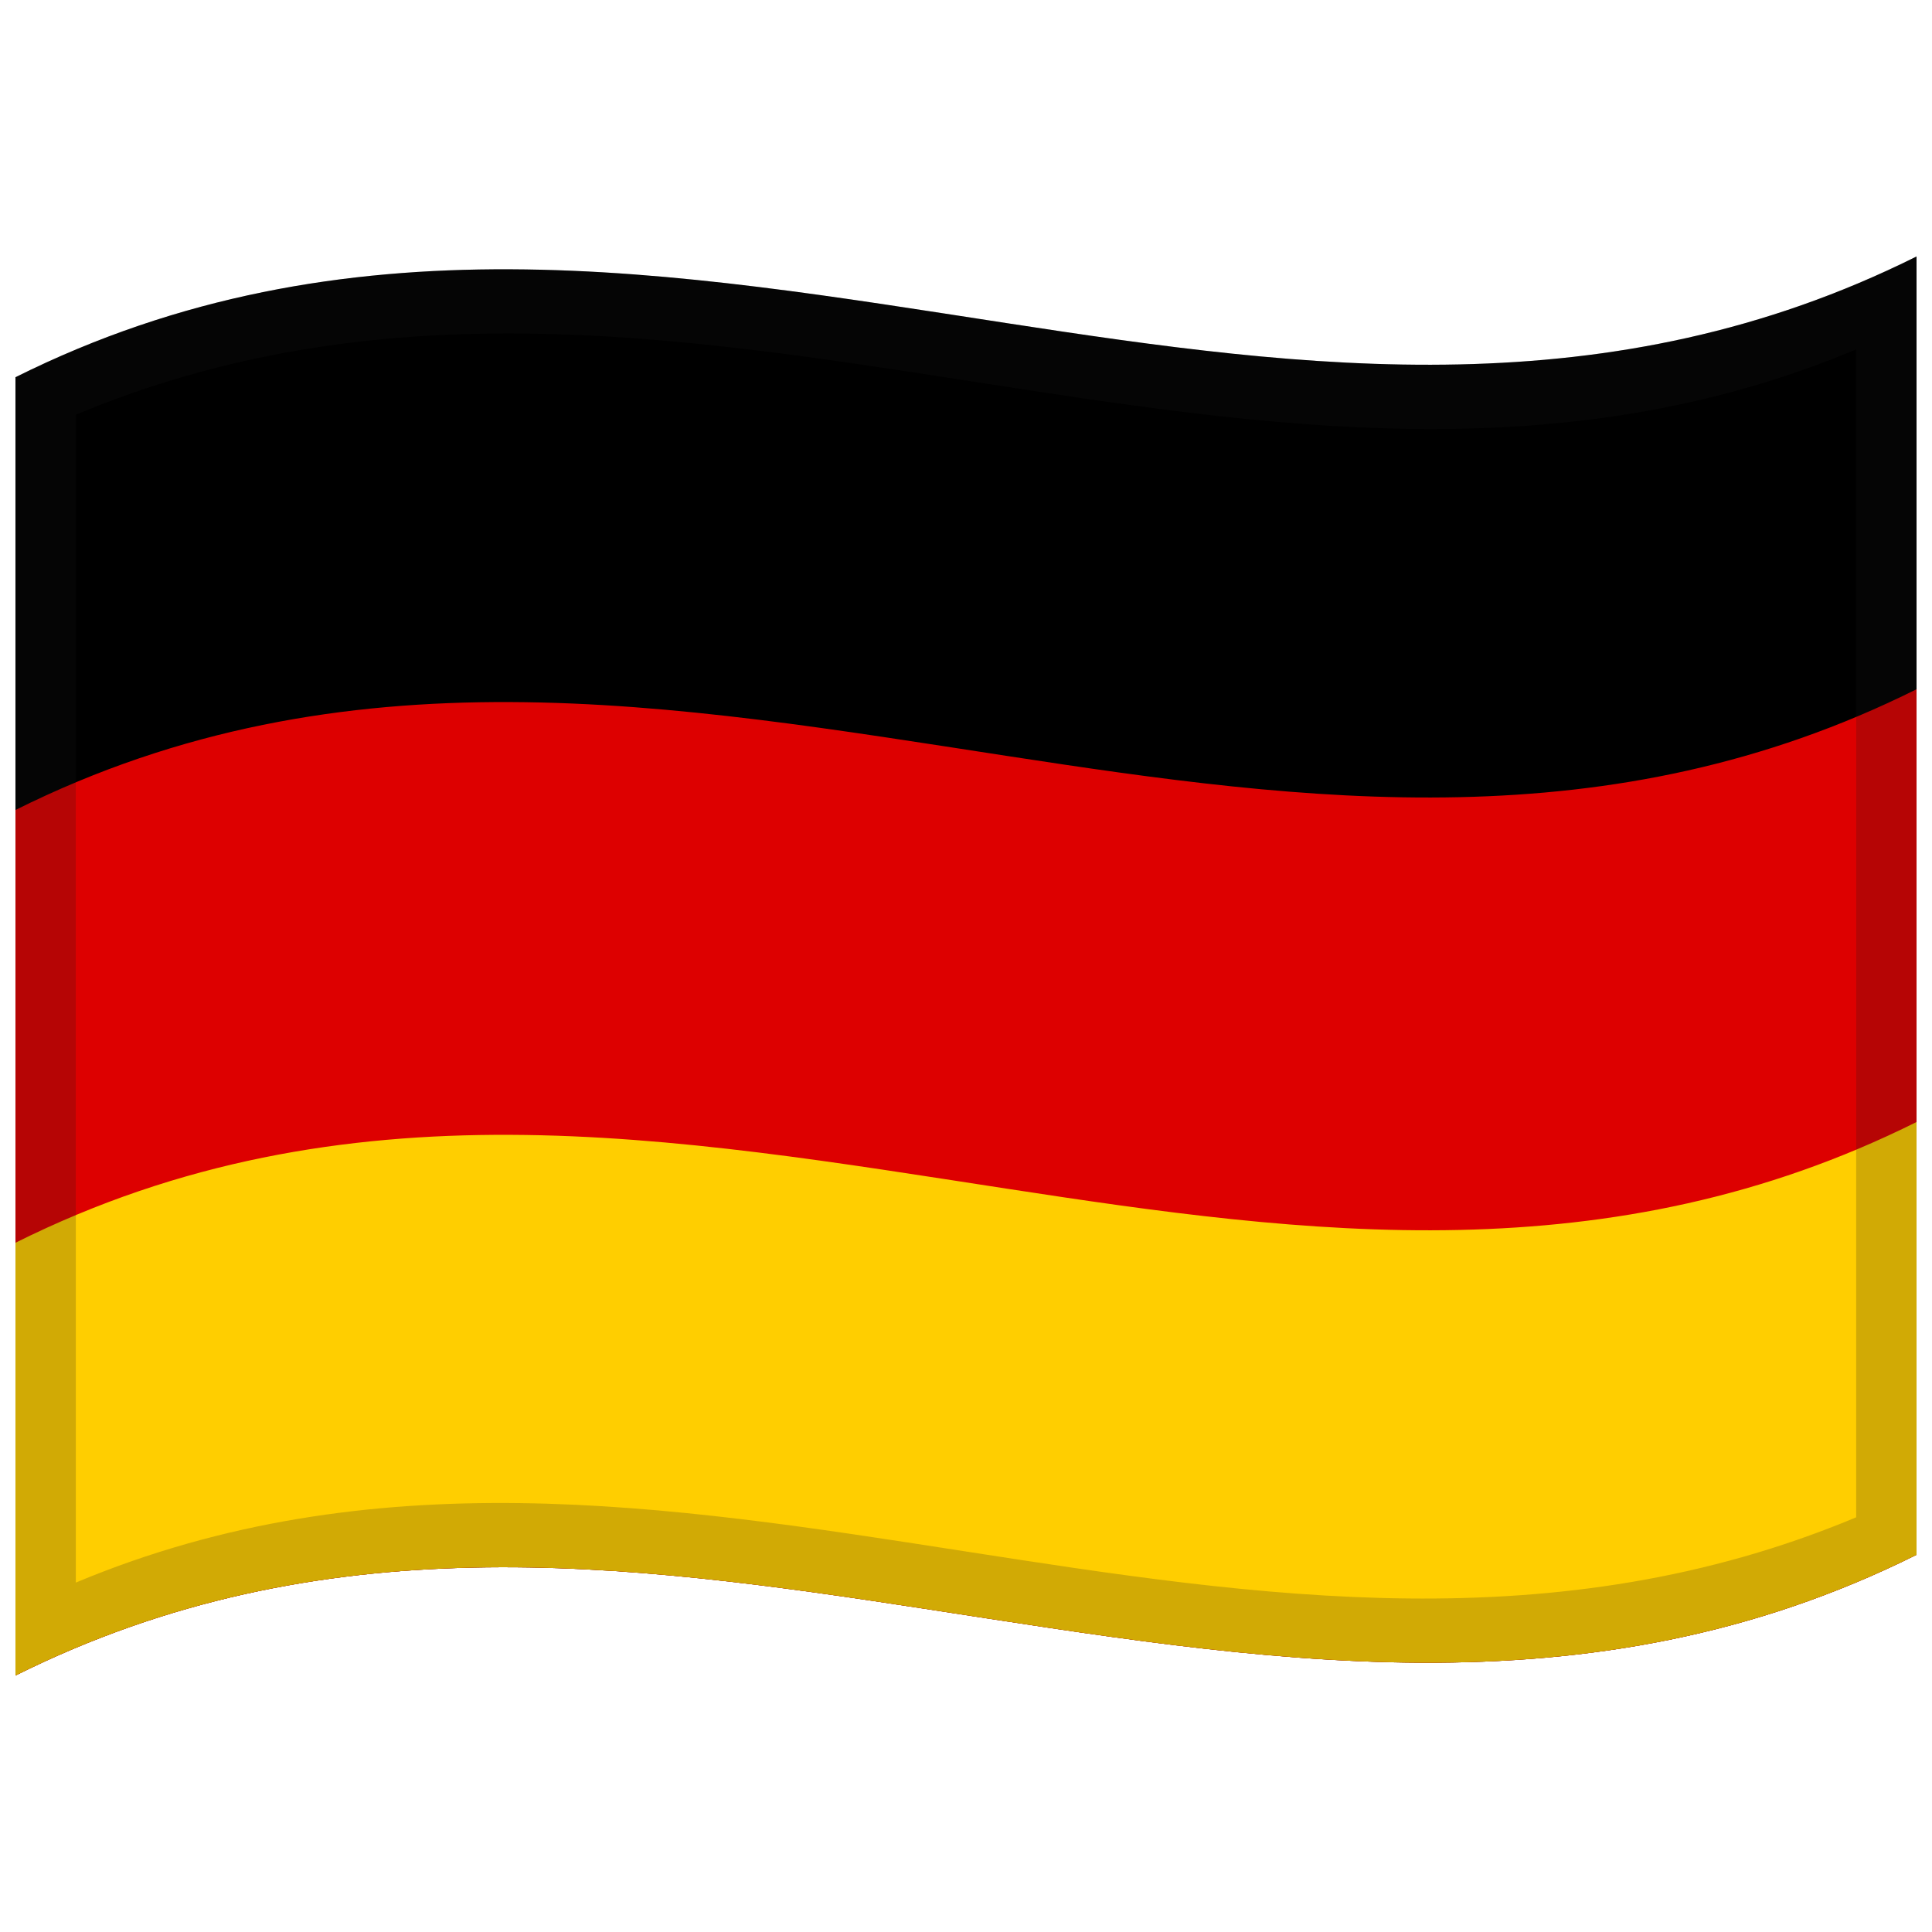
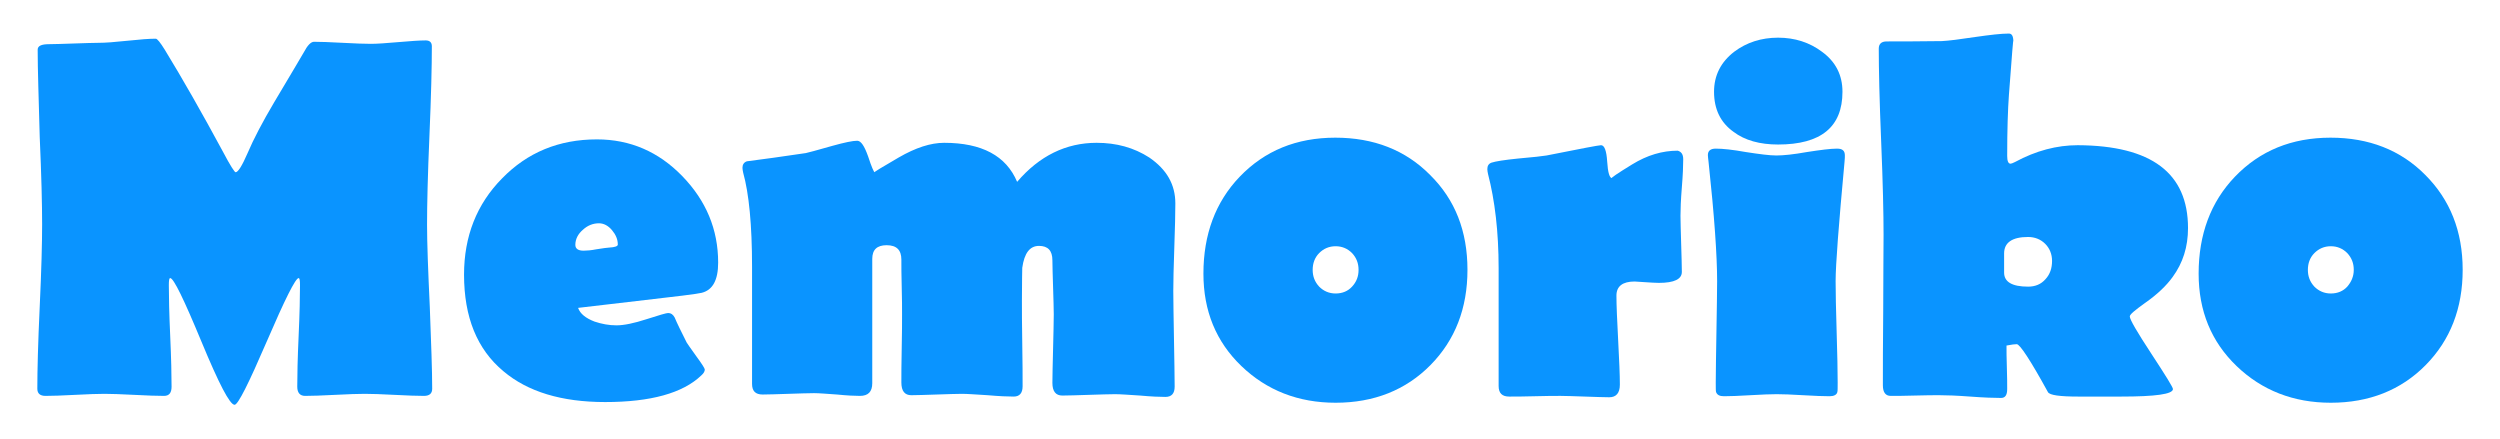
- <svg xmlns="http://www.w3.org/2000/svg" viewBox="0 0 1000 1000">
-   <defs />
-   <path id="black_stripe" fill="#000" d="M8,195.25 C178.83,110.03 349.03,140.83 521.26,167.28 C676.47,191.12 833.42,211.85 992,132.75 L992,804.75 C821.17,889.97 650.97,859.17 478.74,832.72 C323.53,808.88 166.58,788.15 8,867.25 L8,195.25" />
-   <path id="red_stripe" fill="#D00" d="M8,419.25 C178.83,334.03 349.03,364.83 521.26,391.28 C676.47,415.12 833.42,435.85 992,356.75 L992,804.75 C821.17,889.97 650.97,859.17 478.74,832.72 C323.53,808.88 166.58,788.15 8,867.25 L8,419.25" />
-   <path id="gold_stripe" fill="#FFCE00" d="M8,643.25 C178.83,558.03 349.03,588.83 521.26,615.28 C676.47,639.12 833.42,659.85 992,580.75 L992,804.75 C821.17,889.97 650.97,859.17 478.74,832.72 C323.53,808.88 166.58,788.15 8,867.25 L8,643.25" />
-   <path fill="#1A1A1A" opacity="0.2" d="M8,195.25 C178.83,110.03 349.03,140.83 521.26,167.28 C676.47,191.12 833.42,211.85 992,132.75 L992,804.75 C821.17,889.97 650.97,859.17 478.74,832.72 C323.53,808.88 166.58,788.15 8,867.25 L8,195.25 M39.25,214.64 L39.25,819.14 C345.81,690.88 650.43,915.18 960.75,785.36 L960.75,180.86 C654.19,309.12 349.57,84.82 39.25,214.64" />
+ <svg xmlns="http://www.w3.org/2000/svg" version="1.1" id="Layer_1" x="0px" y="0px" viewBox="0 0 730 128" style="enable-background:new 0 0 730 128;" xml:space="preserve">
+   <g>
+     <path style="fill:#0A94FF;" d="M126.2,113.5c0,1.4-0.8,2.1-2.4,2.1c-1.9,0-4.8-0.1-8.6-0.3c-3.8-0.2-6.7-0.3-8.7-0.3   c-1.9,0-4.8,0.1-8.7,0.3c-3.9,0.2-6.8,0.3-8.7,0.3c-1.5,0-2.3-0.9-2.3-2.7c0-3.3,0.1-8.2,0.4-14.8c0.3-6.6,0.4-11.6,0.4-14.8   c0-1.4-0.1-2.1-0.4-2.1c-0.9,0-4,6.2-9.3,18.5c-5.3,12.3-8.4,18.5-9.4,18.5c-1.4,0-4.6-6.2-9.7-18.5c-5.1-12.3-8.1-18.5-9.1-18.5   c-0.3,0-0.4,0.7-0.4,2.1c0,3.3,0.1,8.2,0.4,14.8c0.3,6.6,0.4,11.6,0.4,14.8c0,1.8-0.7,2.7-2.2,2.7c-2,0-4.9-0.1-8.7-0.3   c-3.9-0.2-6.8-0.3-8.7-0.3c-1.9,0-4.8,0.1-8.6,0.3c-3.8,0.2-6.7,0.3-8.6,0.3c-1.6,0-2.4-0.7-2.4-2.1c0-5.3,0.2-13.3,0.7-24   c0.5-10.7,0.7-18.7,0.7-24c0-5.7-0.2-14.2-0.7-25.5C11.3,28.7,11,20.2,11,14.5c0-1.1,1.1-1.6,3.3-1.6c1.6,0,4-0.1,7.3-0.2   s5.6-0.2,7.3-0.2c1.8,0,4.6-0.2,8.3-0.6c3.7-0.4,6.5-0.6,8.3-0.6c0.4,0,1.3,1.1,2.6,3.2C53.3,23,59,33,65.1,44.3c2.1,4,3.4,6,3.7,6   c0.7,0,1.9-1.9,3.5-5.6c1.7-4,4.3-9,7.8-14.9c5-8.3,7.8-13.2,8.6-14.5c1.1-2.1,2.1-3.1,3-3.1c1.8,0,4.6,0.1,8.3,0.3   c3.7,0.2,6.5,0.3,8.3,0.3c1.8,0,4.5-0.2,8-0.5c3.5-0.3,6.2-0.5,8-0.5c1.2,0,1.8,0.6,1.8,1.7c0,5.8-0.2,14.4-0.7,26   c-0.5,11.6-0.7,20.3-0.7,26.1c0,5.3,0.3,13.3,0.8,24C125.9,100.2,126.2,108.2,126.2,113.5z" />
+     <path style="fill:#0A94FF;" d="M209.7,76.7c0,5.1-1.6,8-4.8,8.8c-1.1,0.3-7.5,1.1-19,2.4l-17.1,2c0.6,1.7,2.2,3,4.8,4   c2.1,0.7,4.2,1.1,6.4,1.1s5.1-0.6,8.8-1.8c3.7-1.2,5.8-1.8,6.3-1.8c0.8,0,1.4,0.4,1.9,1.3c0.7,1.7,1.9,4.1,3.5,7.3   c0,0,0.9,1.4,2.8,4c1.7,2.3,2.5,3.6,2.5,3.9c0,0.5-0.3,1.1-1,1.7c-5.4,5.2-14.8,7.8-28.1,7.8c-12.7,0-22.6-3-29.7-9   c-7.7-6.4-11.5-15.8-11.5-28.2c0-11.2,3.7-20.6,11.1-28.1c7.4-7.6,16.6-11.4,27.7-11.4c9.7,0,18,3.6,24.9,10.7   C206.2,58.6,209.7,67,209.7,76.7z M180.4,71.4c0-1.5-0.6-2.9-1.7-4.2c-1.1-1.3-2.4-2-3.8-2c-1.7,0-3.3,0.6-4.7,1.9   c-1.4,1.2-2.2,2.7-2.2,4.4c0,1.1,0.8,1.7,2.4,1.7c0.9,0,2.2-0.1,3.7-0.4c2-0.3,3.2-0.5,3.7-0.5C179.6,72.2,180.4,71.9,180.4,71.4z" />
+     <path style="fill:#0A94FF;" d="M343.2,59.4c0,2.8-0.1,7.1-0.3,12.8s-0.3,10-0.3,12.8c0,3.1,0.1,7.8,0.2,14   c0.1,6.2,0.2,10.8,0.2,13.9c0,2-0.9,3-2.7,3c-1.7,0-4.1-0.1-7.4-0.4c-3.3-0.2-5.7-0.4-7.3-0.4c-1.7,0-4.3,0.1-7.7,0.2   c-3.4,0.1-5.9,0.2-7.7,0.2c-1.9,0-2.9-1.2-2.9-3.7c0-2.2,0.1-5.6,0.2-10c0.1-4.4,0.2-7.8,0.2-10c0-1.8-0.1-4.4-0.2-7.9   c-0.1-3.5-0.2-6.2-0.2-7.9c0-2.8-1.3-4.2-3.9-4.2c-2.7,0-4.3,2.1-4.9,6.4c0,0.5-0.1,3.7-0.1,9.6c0,2.8,0,7,0.1,12.5   c0.1,5.6,0.1,9.7,0.1,12.5c0,2-0.9,3-2.6,3c-1.7,0-4.2-0.1-7.6-0.4c-3.4-0.2-5.9-0.4-7.5-0.4c-1.7,0-4.1,0.1-7.4,0.2   s-5.8,0.2-7.4,0.2c-1.9,0-2.9-1.2-2.9-3.7c0-2.2,0-5.6,0.1-10c0.1-4.4,0.1-7.8,0.1-10c0-1.8,0-4.4-0.1-7.9c-0.1-3.5-0.1-6.2-0.1-8   c0-2.8-1.4-4.2-4.3-4.2c-2.8,0-4.2,1.3-4.2,4v36.3c0,2.5-1.2,3.7-3.6,3.7c-1.5,0-3.7-0.1-6.7-0.4c-3-0.2-5.2-0.4-6.7-0.4   c-1.7,0-4.2,0.1-7.5,0.2c-3.3,0.1-5.8,0.2-7.5,0.2c-2.1,0-3.1-1-3.1-3.1V77.9c0-12.2-0.9-21.4-2.6-27.5c-0.1-0.5-0.2-1-0.2-1.4   c0-0.9,0.4-1.6,1.3-1.9c4.7-0.6,10.5-1.4,17.2-2.4c0.6-0.1,3.1-0.8,7.7-2.1c3.6-1,6-1.5,7.3-1.5c1.1,0,2.1,1.5,3.2,4.6   c1,3.1,1.7,4.6,1.9,4.6c-0.3,0,2-1.4,7-4.3c5-2.9,9.4-4.3,13.3-4.3c11,0,18.1,3.8,21.3,11.4c6.5-7.6,14.3-11.4,23.2-11.4   c5.8,0,10.9,1.4,15.4,4.3C340.7,49.5,343.2,53.9,343.2,59.4z" />
+     <path style="fill:#0A94FF;" d="M428.5,78.8c0,11.2-3.6,20.5-10.8,27.8c-7.2,7.3-16.5,11-27.7,11c-10.9,0-20.1-3.6-27.5-10.7   c-7.4-7.1-11.1-16.1-11.1-27c0-11.4,3.5-20.9,10.6-28.3c7.3-7.6,16.6-11.4,27.9-11.4c11.2,0,20.5,3.6,27.7,10.9   C424.9,58.3,428.5,67.5,428.5,78.8z M396.7,78.8c0-1.9-0.6-3.5-1.9-4.9c-1.3-1.3-2.9-2-4.8-2s-3.5,0.7-4.8,2   c-1.3,1.3-1.9,3-1.9,4.9c0,1.9,0.6,3.5,1.9,4.9c1.3,1.3,2.9,2,4.8,2c2,0,3.6-0.7,4.8-2C396.1,82.3,396.7,80.7,396.7,78.8z" />
+     <path style="fill:#0A94FF;" d="M491.5,46.5c0,1.8-0.1,4.6-0.4,8.2c-0.3,3.7-0.4,6.5-0.4,8.3c0,1.8,0.1,4.5,0.2,8.2   c0.1,3.6,0.2,6.4,0.2,8.2c0,2.1-2.2,3.2-6.7,3.2c-1,0-2.4-0.1-4-0.2c-1.7-0.1-2.7-0.2-3.1-0.2c-3.5,0-5.3,1.4-5.3,4.1   c0,2.9,0.2,7.2,0.5,13c0.3,5.8,0.5,10.1,0.5,13c0,2.5-1.1,3.7-3.1,3.7c-1.6,0-3.9-0.1-7.1-0.2c-3.2-0.1-5.5-0.2-7.1-0.2   c-1.7,0-4.2,0-7.5,0.1s-5.8,0.1-7.5,0.1c-2.1,0-3.1-1-3.1-3.1V78.3c0-10.6-1.1-19.8-3.1-27.5c-0.1-0.5-0.2-1-0.2-1.4   c0-1,0.4-1.6,1.2-1.9c1.2-0.4,3.8-0.8,7.7-1.2c4.5-0.4,7.3-0.7,8.4-0.9c10-2,15.3-3,15.9-3c1,0,1.6,1.6,1.8,4.8   c0.2,3.2,0.7,4.8,1.4,4.8c-0.4,0,1.5-1.3,5.9-4s8.8-4,13.3-4C490.9,44.3,491.5,45,491.5,46.5z" />
+     <path style="fill:#0A94FF;" d="M538.7,45.4c0,0.3,0,1-0.1,1.9c-1.7,18.4-2.6,30-2.6,34.8c0,3.3,0.1,8.2,0.3,14.8   c0.2,6.6,0.3,11.5,0.3,14.8c0,1.6,0,2.5-0.1,2.8c-0.2,0.8-1,1.2-2.3,1.2c-1.7,0-4.3-0.1-7.7-0.3c-3.4-0.2-5.9-0.3-7.7-0.3   c-1.7,0-4.3,0.1-7.7,0.3c-3.4,0.2-5.9,0.3-7.7,0.3c-1.3,0-2-0.4-2.3-1.2c-0.1-0.2-0.1-1.2-0.1-2.8c0-3.3,0.1-8.3,0.2-14.8   c0.1-6.6,0.2-11.5,0.2-14.8c0-7.4-0.8-19-2.5-34.8c-0.1-0.9-0.2-1.6-0.2-2c0-1.3,0.8-1.9,2.3-1.9c2,0,4.9,0.3,8.8,1   c3.9,0.6,6.9,1,8.9,1c2,0,5-0.3,8.9-1c3.9-0.6,6.9-1,8.8-1C538,43.4,538.7,44,538.7,45.4z M538,26.8c0,10.3-6.3,15.4-18.8,15.4   c-5.3,0-9.7-1.2-13-3.7c-3.8-2.7-5.7-6.6-5.7-11.7c0-4.8,2-8.7,5.9-11.7c3.6-2.7,7.9-4.1,12.8-4.1c4.9,0,9.2,1.4,12.8,4.1   C536,18,538,21.9,538,26.8z" />
+     <path style="fill:#0A94FF;" d="M638.9,66.6c0,5.5-1.5,10.2-4.5,14.3c-1.8,2.5-4.5,5.1-8.1,7.6c-2.9,2.1-4.4,3.3-4.4,3.9   c0,0.9,2.1,4.5,6.3,10.9c4.2,6.4,6.3,9.8,6.3,10.3c0,1.5-5.1,2.2-15.2,2.2h-12.4c-5.4,0-8.4-0.4-8.9-1.3c-5.1-9.3-8.2-14-9.1-14   c-0.5,0-1.5,0.1-3,0.4c0,1.4,0,3.5,0.1,6.3c0.1,2.9,0.1,5,0.1,6.4c0,1.8-0.6,2.6-1.8,2.6c-2,0-5-0.1-9-0.4s-7-0.4-9-0.4   c-1.6,0-3.9,0-7.1,0.1c-3.2,0.1-5.5,0.1-7.1,0.1c-1.5,0-2.3-1-2.3-3.1c0-4.9,0-12.2,0.1-22c0-9.8,0.1-17.2,0.1-22   c0-6.1-0.2-15.1-0.7-27.2c-0.5-12.1-0.7-21.1-0.7-27.1c0-1.4,0.8-2.1,2.3-2.1c3.6,0,9,0,16.1-0.1c2-0.1,5.2-0.5,9.8-1.2   c4.2-0.6,7.5-1,9.8-1c0.9,0,1.3,0.8,1.3,2.4c0-1.6-0.4,3.6-1.3,15.6c-0.3,4.2-0.5,10.1-0.5,17.7c0,1.5,0.3,2.3,1,2.3   c0.2,0,0.7-0.2,1.3-0.5c6.1-3.3,12.2-4.9,18.3-4.9C628.2,42.5,638.9,50.5,638.9,66.6z M599.2,76.2c0-2-0.7-3.7-2-5   c-1.3-1.3-3-2-5-2c-4.6,0-7,1.6-7,4.8v5.6c0,2.7,2.3,4.1,7,4.1c2.1,0,3.8-0.7,5.1-2.2C598.6,80.1,599.2,78.3,599.2,76.2z" />
+     <path style="fill:#0A94FF;" d="M719.1,78.8c0,11.2-3.6,20.5-10.8,27.8c-7.2,7.3-16.5,11-27.7,11c-10.9,0-20.1-3.6-27.5-10.7   c-7.4-7.1-11.1-16.1-11.1-27c0-11.4,3.5-20.9,10.6-28.3c7.3-7.6,16.6-11.4,27.9-11.4c11.2,0,20.5,3.6,27.7,10.9   C715.4,58.3,719.1,67.5,719.1,78.8z M687.3,78.8c0-1.9-0.6-3.5-1.9-4.9c-1.3-1.3-2.9-2-4.8-2s-3.5,0.7-4.8,2s-1.9,3-1.9,4.9   c0,1.9,0.6,3.5,1.9,4.9c1.3,1.3,2.9,2,4.8,2c2,0,3.6-0.7,4.8-2C686.6,82.3,687.3,80.7,687.3,78.8z" />
+   </g>
</svg>
